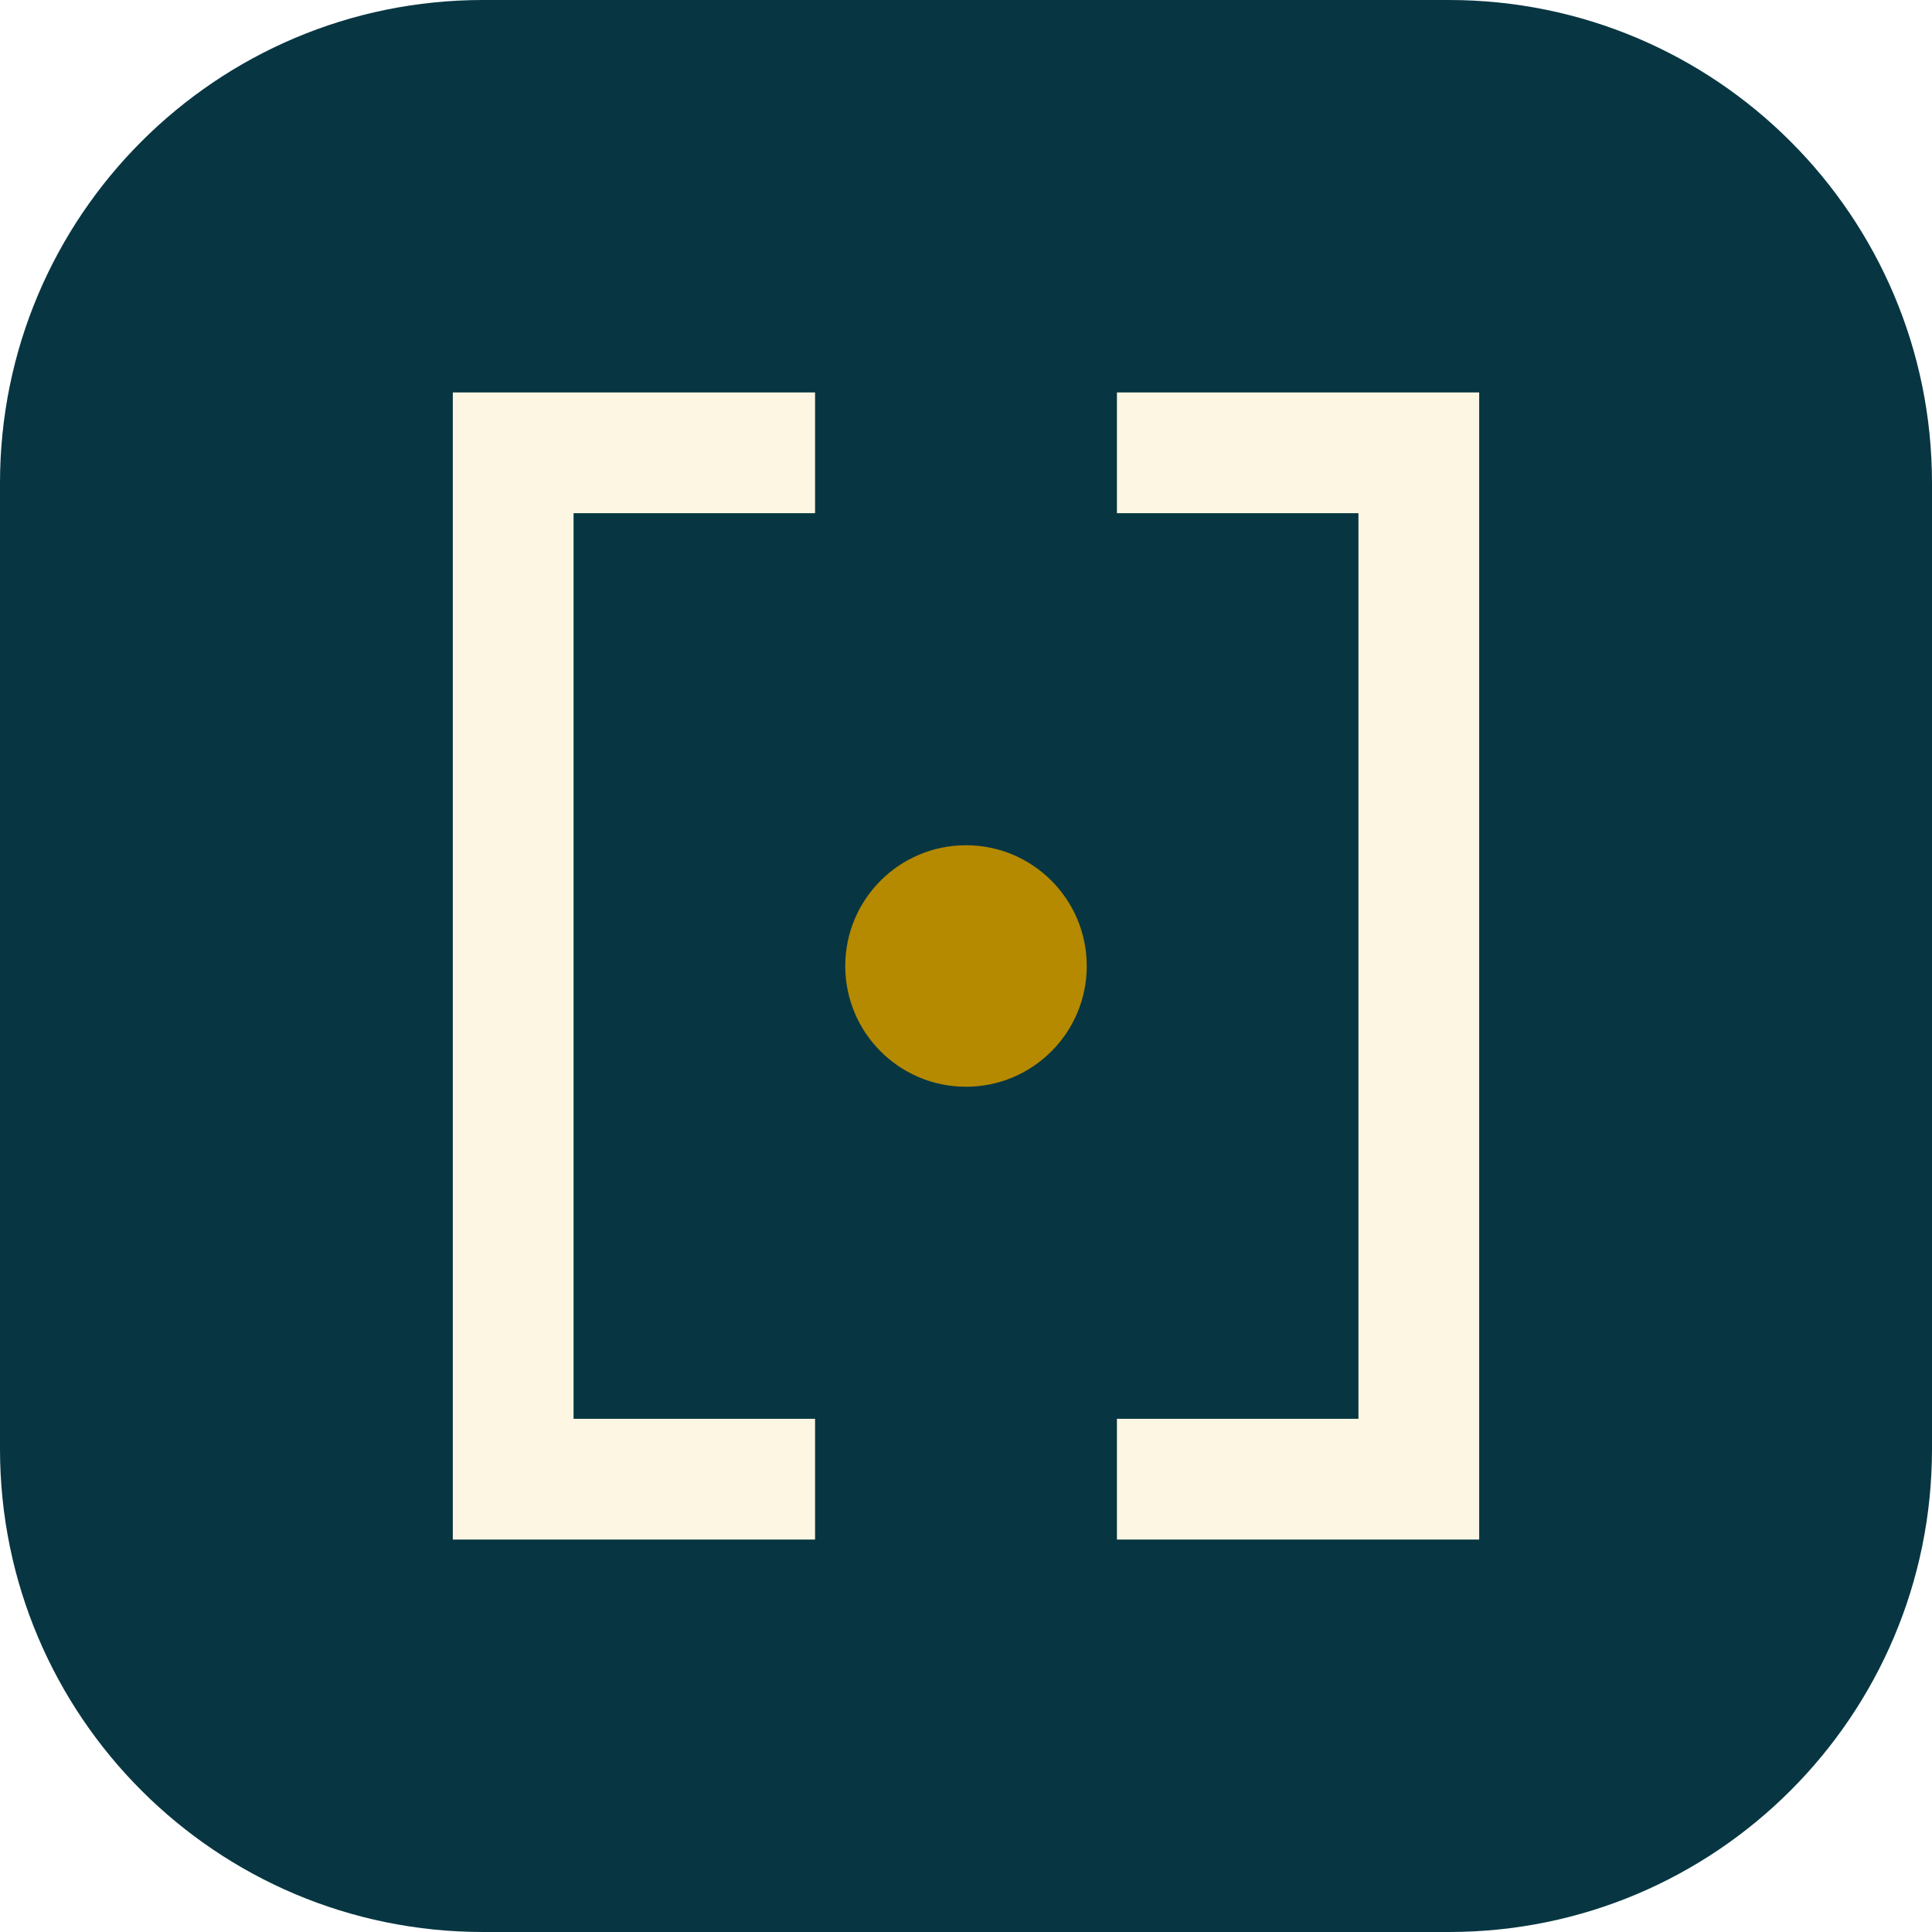
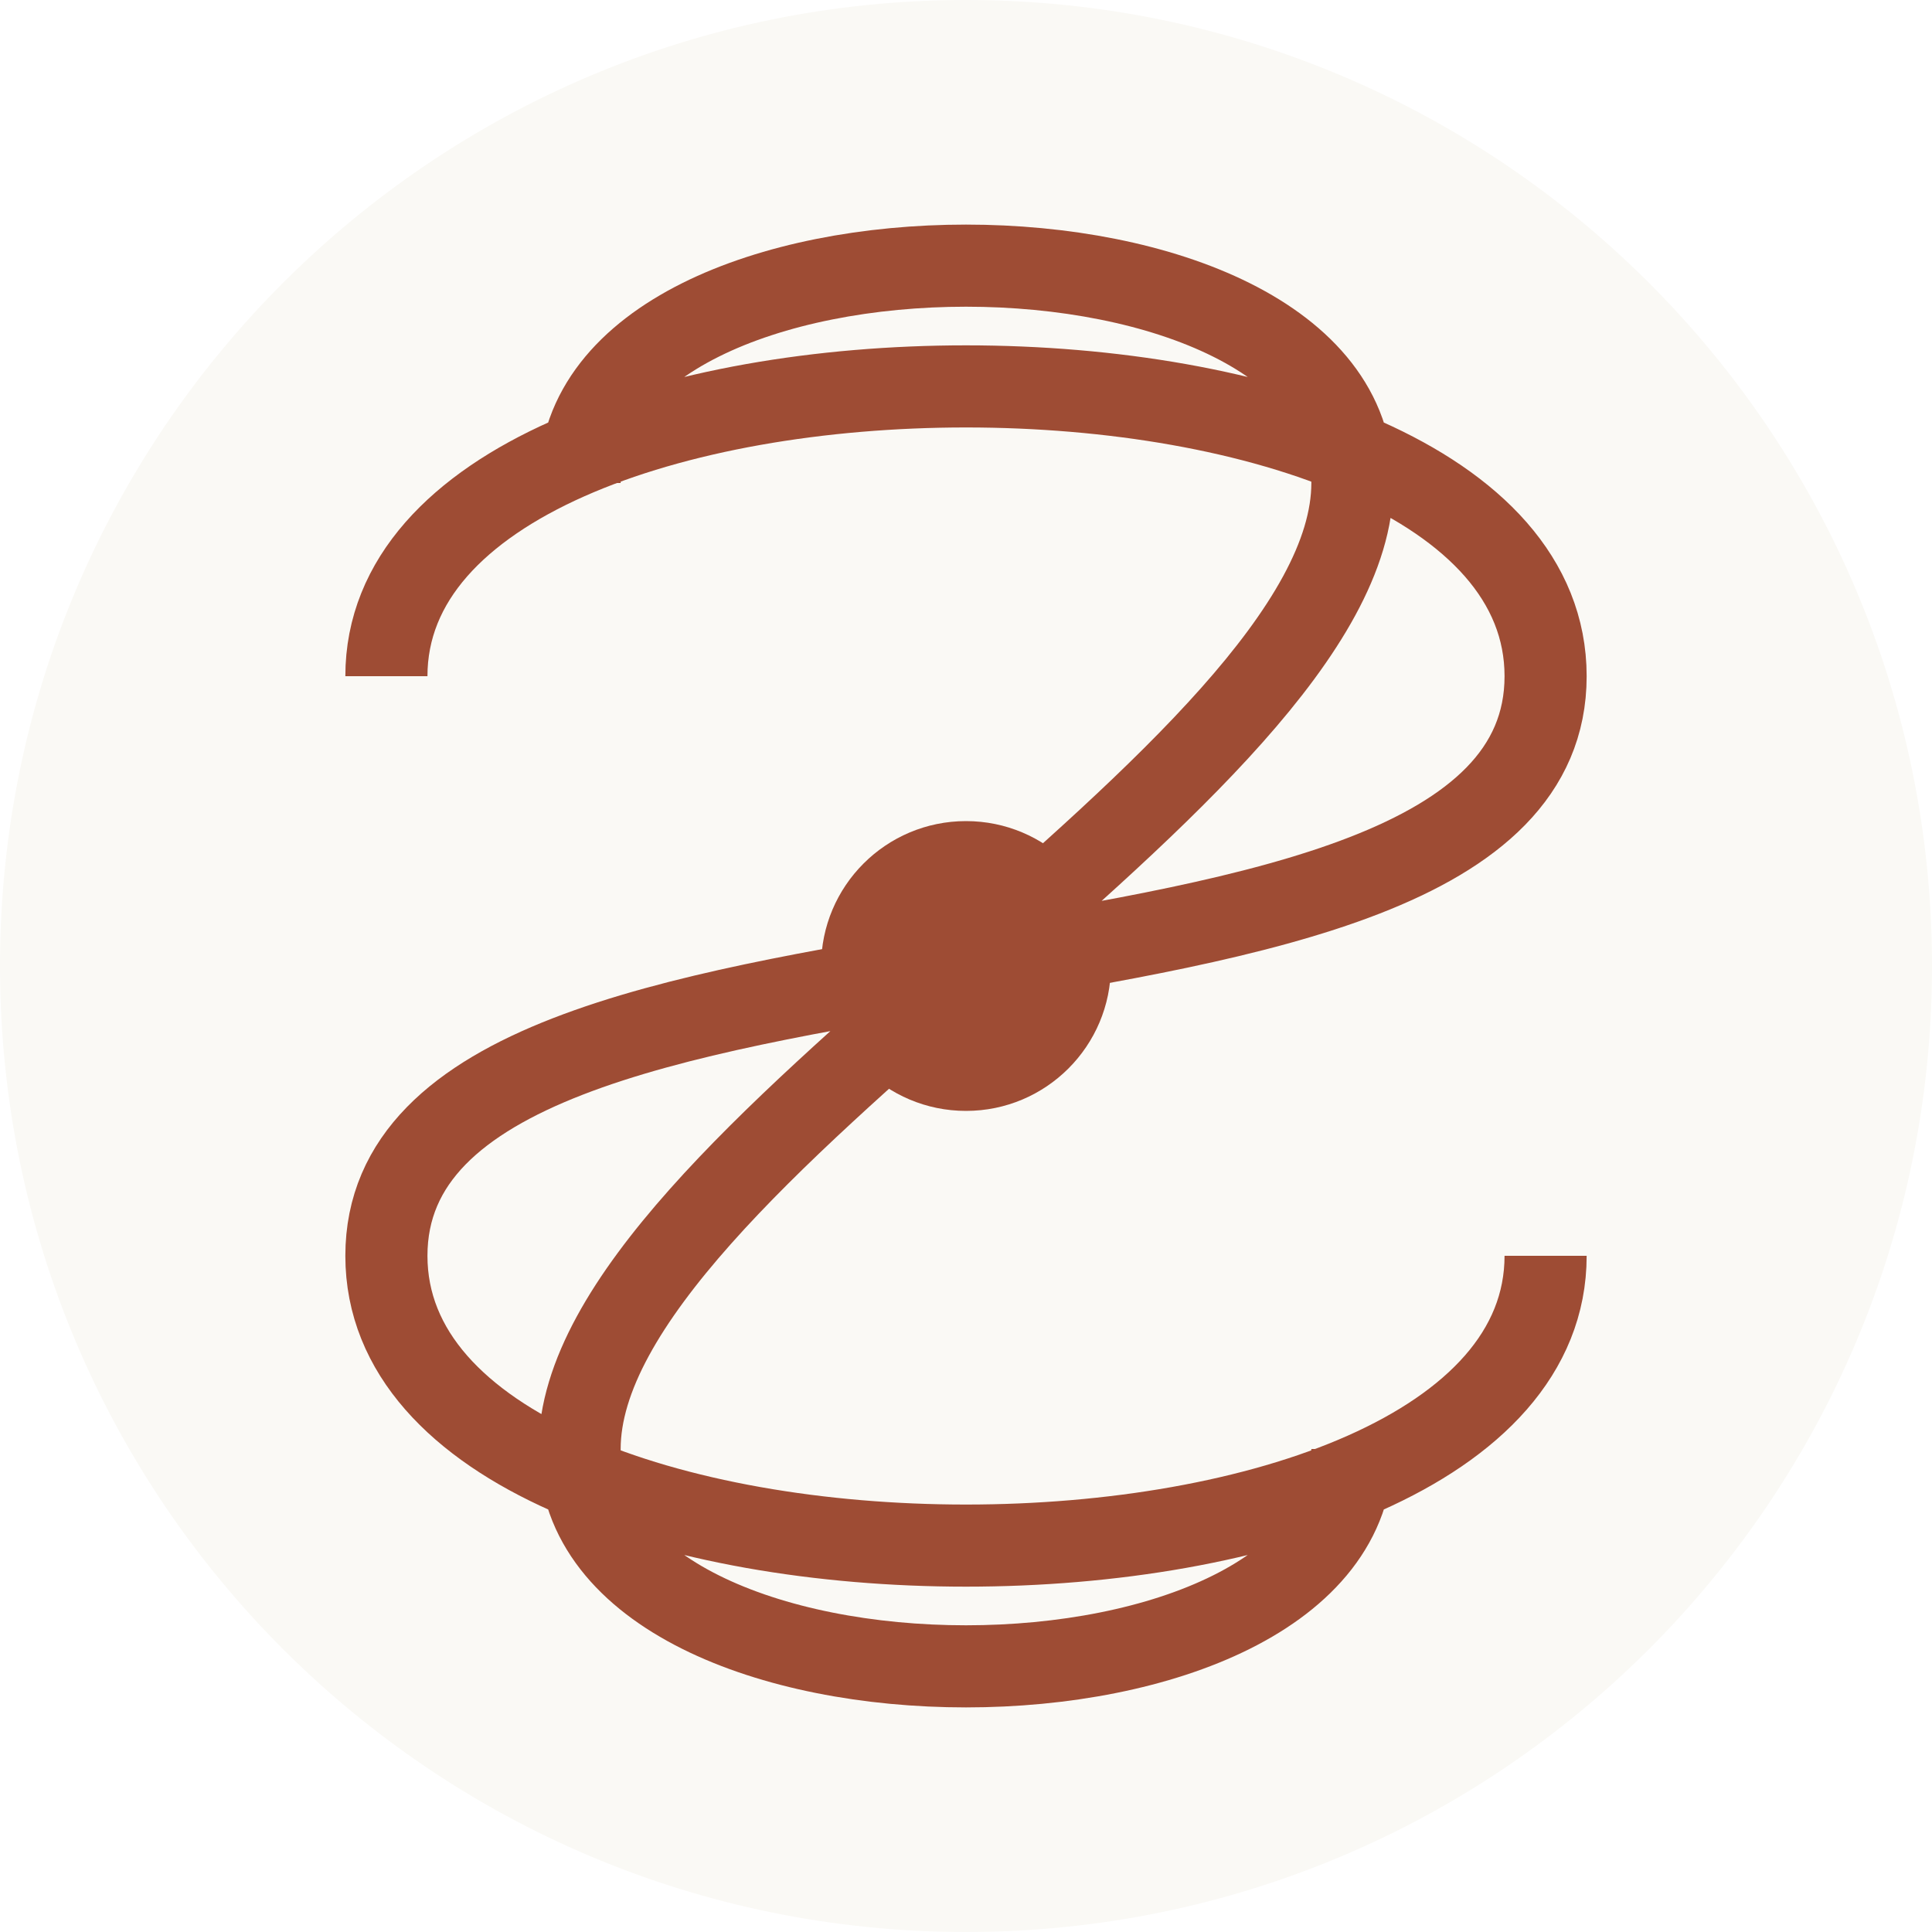
- <svg xmlns="http://www.w3.org/2000/svg" viewBox="0 0 64 64">
-   <rect width="64" height="64" rx="16" fill="#073642" />
-   <path d="M27 15H17v34h10M37 15h10v34H37" fill="none" stroke="#fdf6e3" stroke-width="4" />
-   <circle cx="32" cy="32" r="4" fill="#b58900" />
+ <svg xmlns="http://www.w3.org/2000/svg" viewBox="0 0 40 40">
+   <rect width="40" height="40" rx="20" fill="#faf9f5" />
+   <g fill="none" stroke="#9e4c34" stroke-width="1.7">
+     <path d="M8 14c0-8 24-8 24 0s-24 4-24 12 24 8 24 0M12 10c0-6 16-6 16 0s-16 14-16 20 16 6 16 0" />
+   </g>
+   <circle cx="20" cy="20" r="3" fill="#9e4c34" />
</svg>
